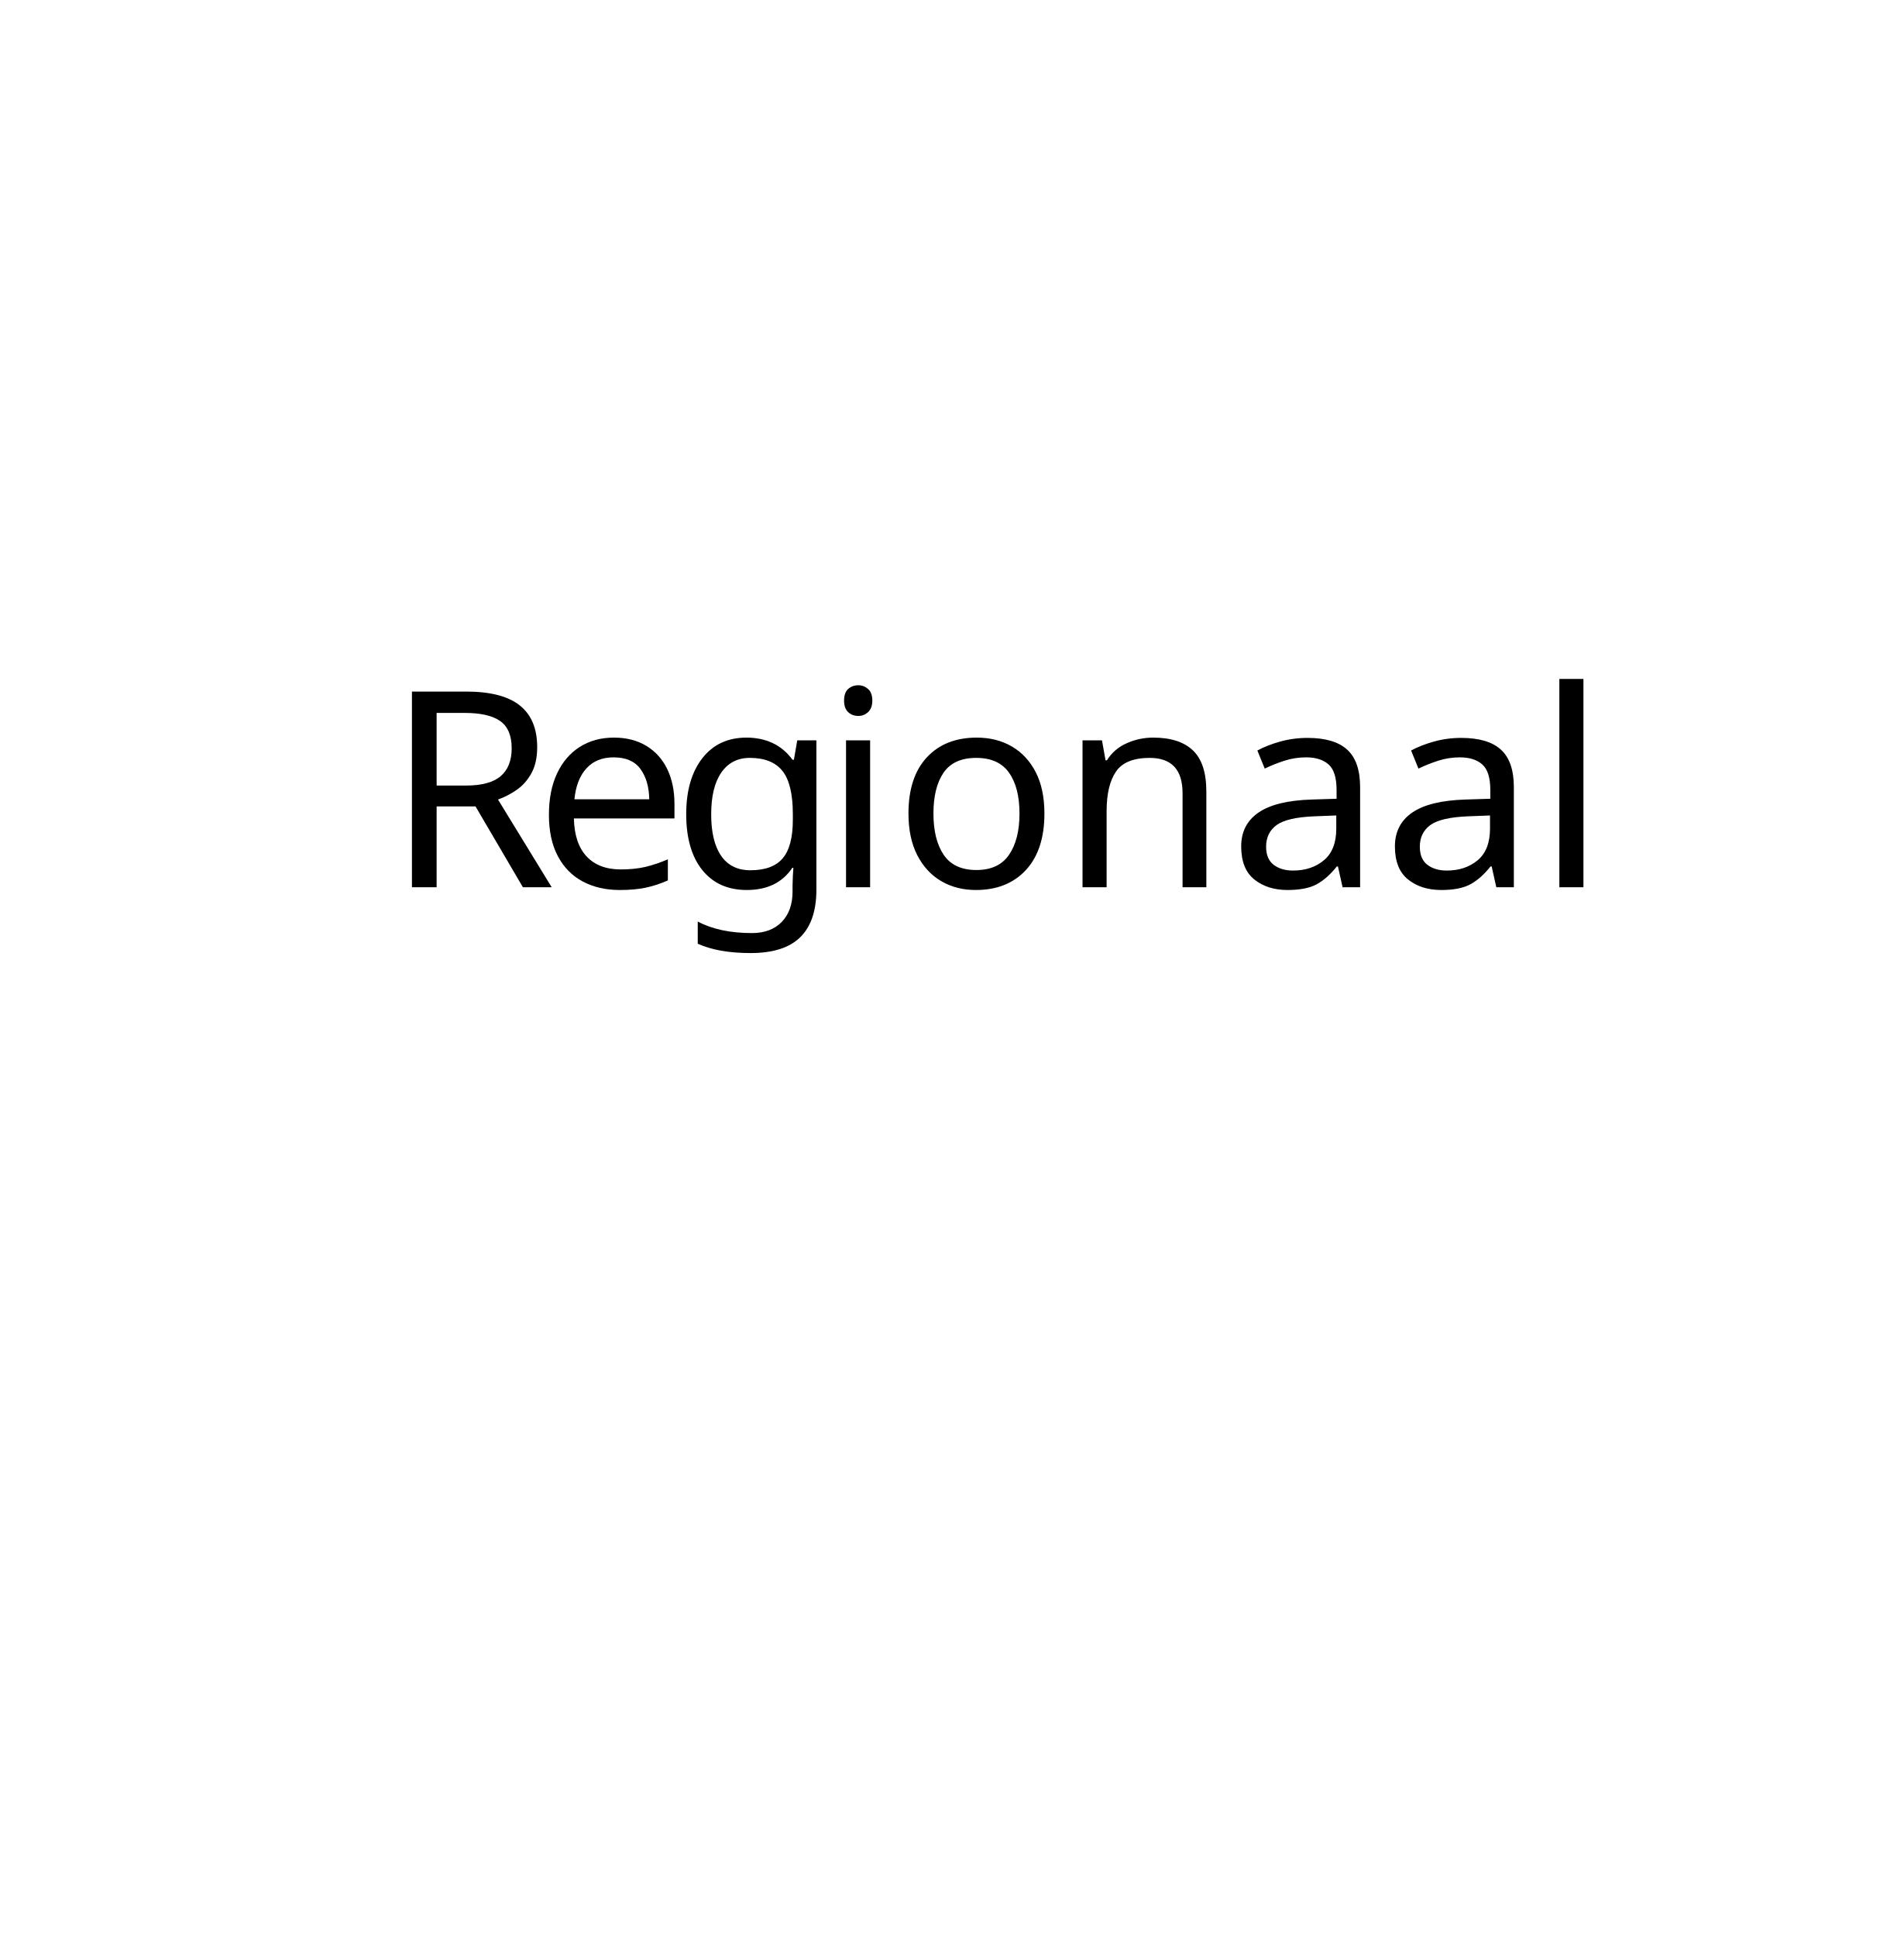
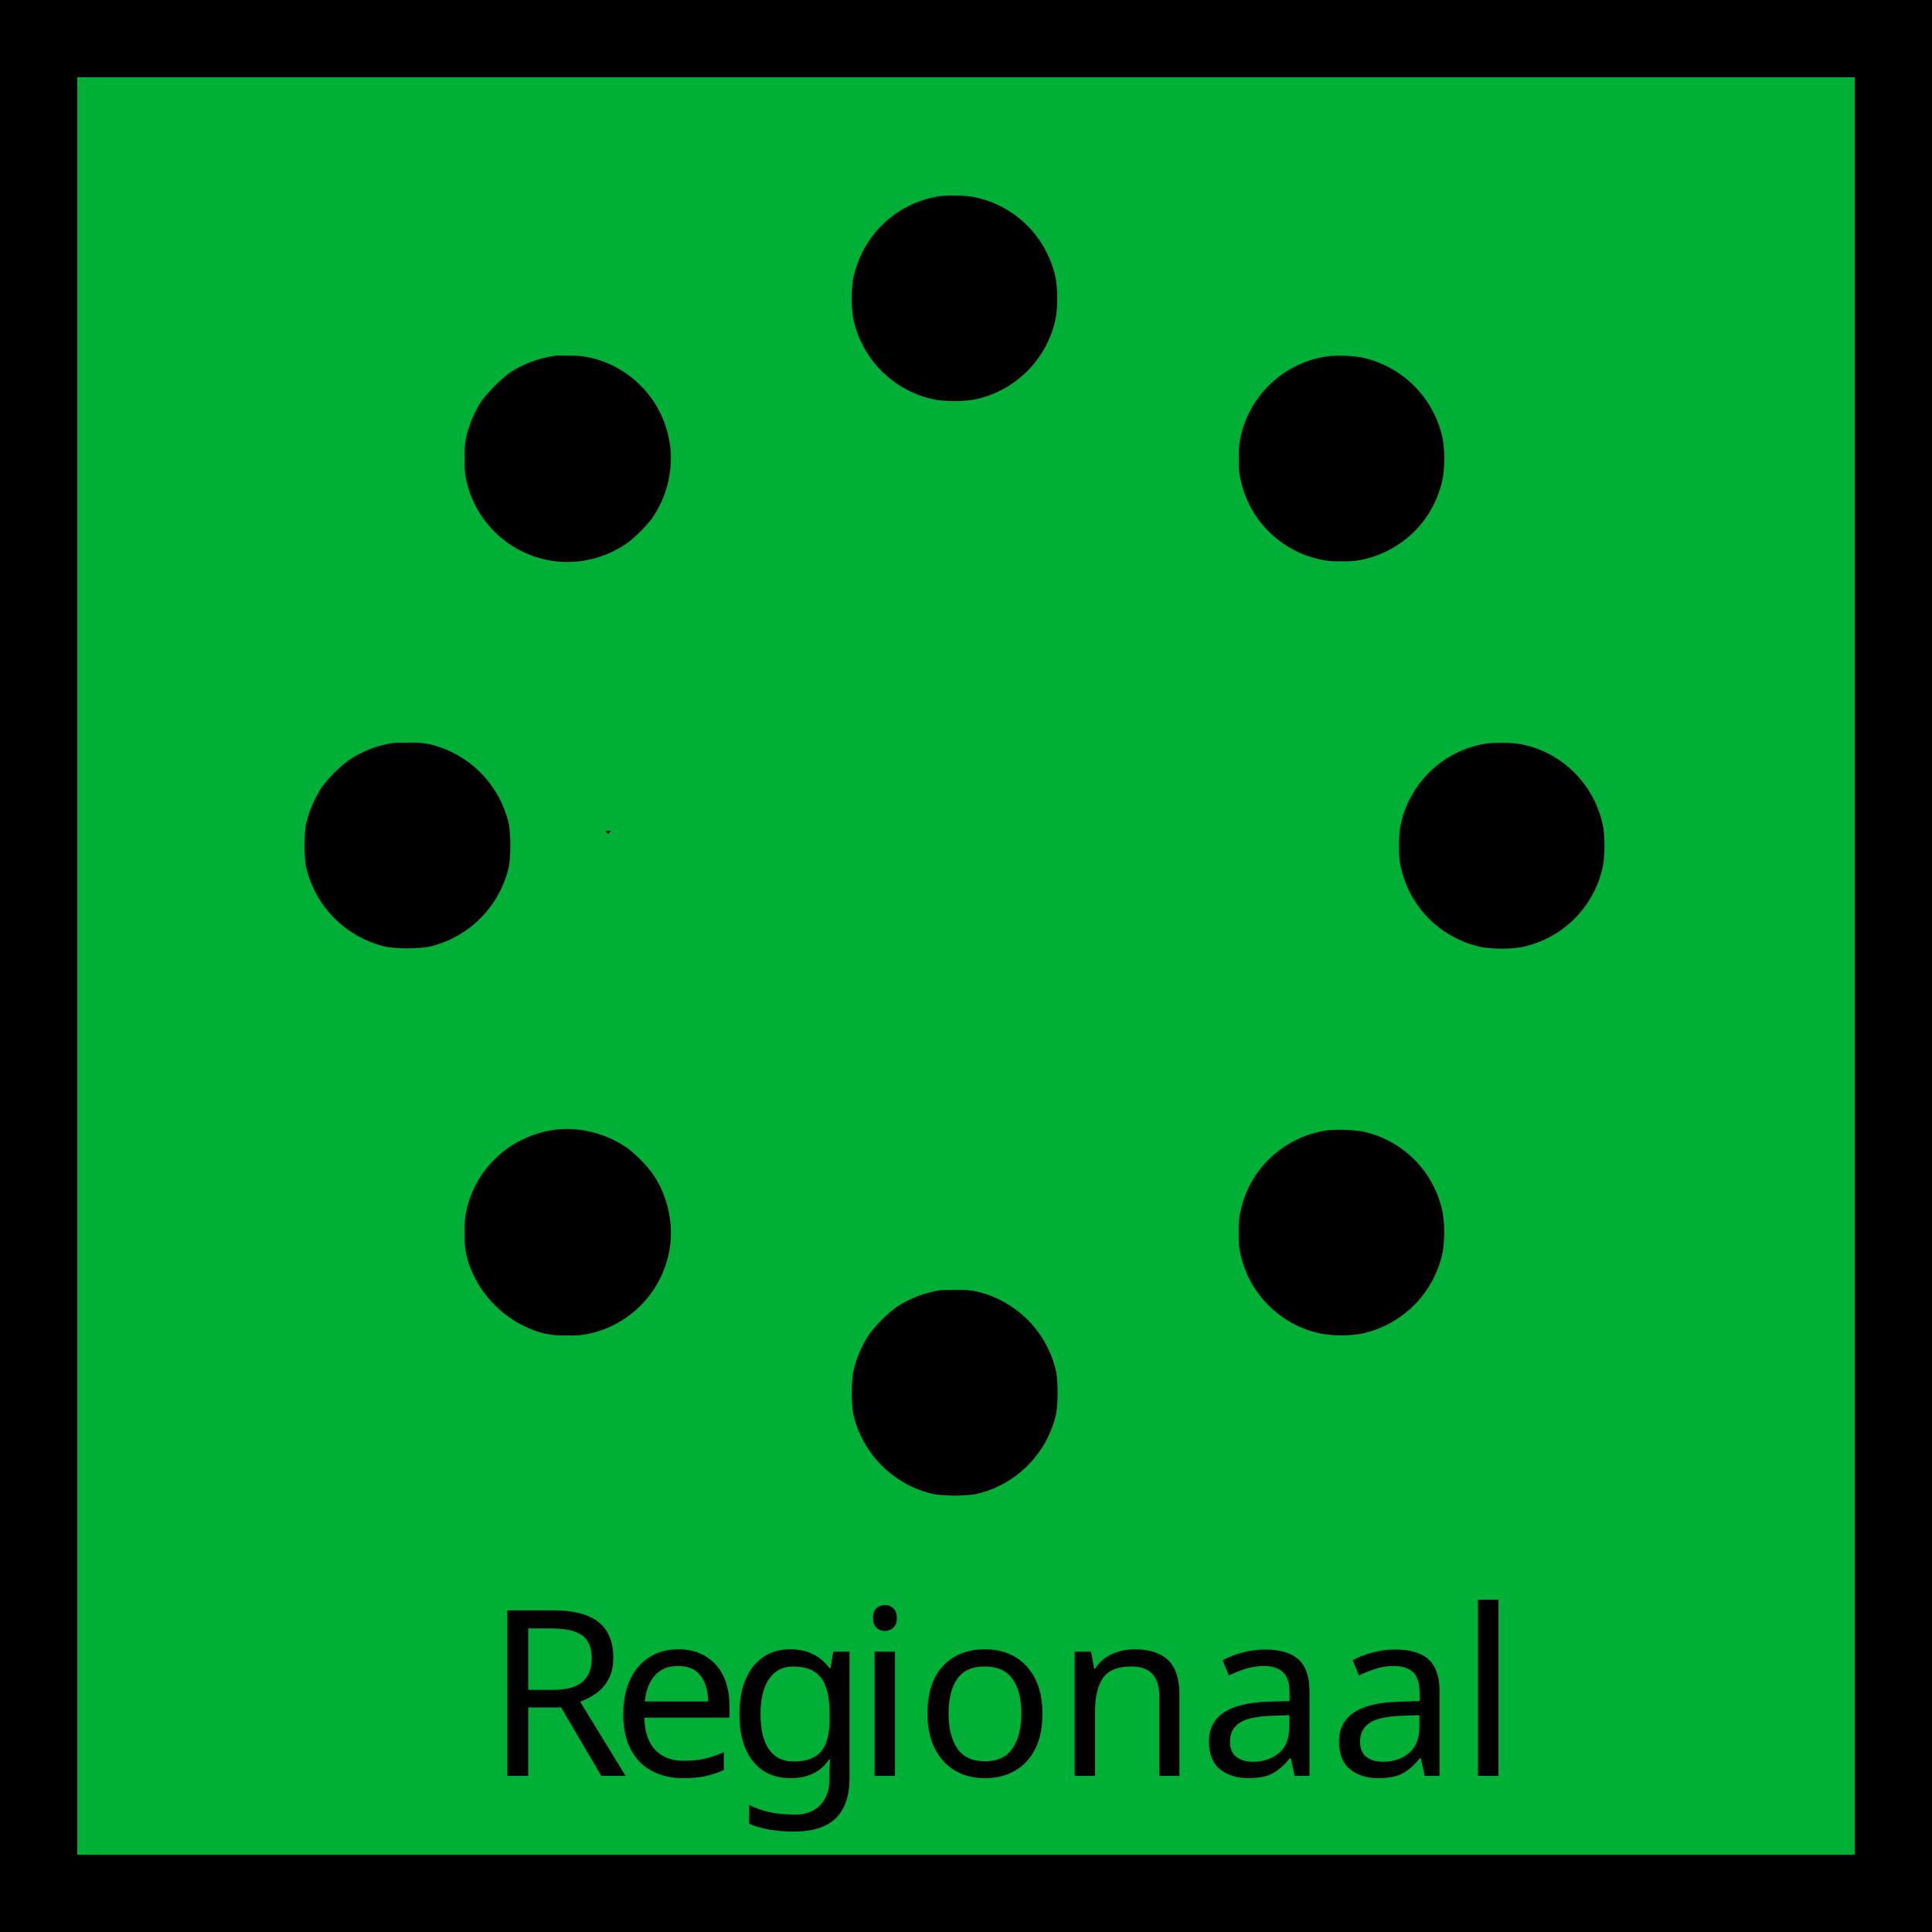
- <svg xmlns="http://www.w3.org/2000/svg" id="Layer_1" data-name="Layer 1" viewBox="0 0 500.14 508.8">
+ <svg xmlns="http://www.w3.org/2000/svg" viewBox="0 0 500 500">
  <defs>
-     <style>.cls-1{font-size:72px;font-family:MyriadPro-Regular, Myriad Pro;}.cls-2{letter-spacing:0em;}.cls-3{letter-spacing:-0.01em;}</style>
+     <style>.cls-1{fill:#00af35;}.cls-2{font-size:60px;font-family:MyriadPro-Regular, Myriad Pro;}.cls-3{letter-spacing:0em;}.cls-4{letter-spacing:-0.01em;}</style>
  </defs>
-   <text class="cls-1" y="9.15">
-     <tspan class="cls-2" x="101.25" y="233.06">R</tspan>
-     <tspan x="140.27" y="233.06">e</tspan>
-     <tspan class="cls-3" x="176.34" y="233.06">g</tspan>
-     <tspan x="216.16" y="233.06">ionaal</tspan>
-   </text>
+   <g id="Layer_1" data-name="Layer 1">
+     <rect class="cls-1" x="10" y="10" width="480" height="480" />
+     <path d="M480,20V480H20V20H480M500,0H0V500H500V0Z" />
+     <text class="cls-2" transform="translate(125.48 459.6)">
+       <tspan class="cls-3">R</tspan>
+       <tspan x="32.52" y="0">e</tspan>
+       <tspan class="cls-4" x="62.58" y="0">g</tspan>
+       <tspan x="95.76" y="0">ionaal</tspan>
+     </text>
+   </g>
+   <g id="Layer_2" data-name="Layer 2">
+     <path d="M243.1,50.78a26.86,26.86,0,0,0-19.91,14.45,29.16,29.16,0,0,0-2.46,7.17,35.88,35.88,0,0,0,0,9.6,27,27,0,0,0,21.48,21.48,35.88,35.88,0,0,0,9.6,0A27,27,0,0,0,273.29,82a35.88,35.88,0,0,0,0-9.6,27,27,0,0,0-18-20.55,34.74,34.74,0,0,0-3.44-.91A36.57,36.57,0,0,0,243.1,50.78Z" />
+     <path d="M143.55,92.08a29,29,0,0,0-11.66,4.39,42.76,42.76,0,0,0-7.24,7.24,29.33,29.33,0,0,0-4,9.43,20.74,20.74,0,0,0-.41,5.52,20.57,20.57,0,0,0,.41,5.5,26.93,26.93,0,0,0,23.93,21.2,27.15,27.15,0,0,0,18-5,37.69,37.69,0,0,0,6.11-6.13,27.24,27.24,0,0,0,4.85-17.83,26.86,26.86,0,0,0-3.31-10.75,24.75,24.75,0,0,0-4.16-5.57,26.42,26.42,0,0,0-13.36-7.52,20.11,20.11,0,0,0-5.25-.5C145.61,92,143.85,92,143.55,92.08Z" />
+     <path d="M344,92.15a26.86,26.86,0,0,0-23.06,21.53,20.88,20.88,0,0,0-.32,5.07,18.57,18.57,0,0,0,.5,5.69,26.79,26.79,0,0,0,20.3,20.3,18.57,18.57,0,0,0,5.69.5,20.88,20.88,0,0,0,5.07-.32,27.17,27.17,0,0,0,13.88-7.4,26.9,26.9,0,0,0,7.32-13.7,31.76,31.76,0,0,0,0-10.25,27.18,27.18,0,0,0-21.1-21.09A35.79,35.79,0,0,0,344,92.15Z" />
+     <path d="M101.82,192.25a28.37,28.37,0,0,0-11.53,4.45,35,35,0,0,0-7,7,30,30,0,0,0-4.15,9.79,40.88,40.88,0,0,0,0,10.6,27.52,27.52,0,0,0,21,21,40.88,40.88,0,0,0,10.6,0,27.52,27.52,0,0,0,21-21,40.88,40.88,0,0,0,0-10.6,27.51,27.51,0,0,0-20.59-20.89,22,22,0,0,0-5.16-.41C103.9,192.19,102.07,192.21,101.82,192.25Z" />
+     <path d="M384.72,192.41a26.9,26.9,0,0,0-19.91,14.45,24.13,24.13,0,0,0-2.75,12,22.65,22.65,0,0,0,1.22,8.33,27,27,0,0,0,20.56,18,35.88,35.88,0,0,0,9.6,0,27,27,0,0,0,21.48-21.48,35.88,35.88,0,0,0,0-9.6A27,27,0,0,0,397,193.48a34.74,34.74,0,0,0-3.44-.91A36.65,36.65,0,0,0,384.72,192.41Z" />
+     <path d="M156.8,215.14a.93.93,0,0,0,.32.45c.29.25.32.23.62-.16l.32-.43h-.64C157.09,215,156.8,215.07,156.8,215.14Z" />
+     <path d="M144,292.33a27.92,27.92,0,0,0-10.16,3.28,24.1,24.1,0,0,0-5.57,4.16,26.39,26.39,0,0,0-7.61,13.73,20.57,20.57,0,0,0-.41,5.5,21.57,21.57,0,0,0,1.46,9.08,28.33,28.33,0,0,0,16.06,16.06,21.57,21.57,0,0,0,9.08,1.46,20.44,20.44,0,0,0,5.49-.41,26.93,26.93,0,0,0,21.21-23.93,27.15,27.15,0,0,0-5-18,37.69,37.69,0,0,0-6.13-6.11,27.8,27.8,0,0,0-13.06-4.84A24,24,0,0,0,144,292.33Z" />
+     <path d="M343.5,292.51A27.23,27.23,0,0,0,331,297.74a26.65,26.65,0,0,0-9.91,15.48,18.57,18.57,0,0,0-.5,5.69,20.88,20.88,0,0,0,.32,5.07,26.87,26.87,0,0,0,21.1,21.2,31.76,31.76,0,0,0,10.25,0,27.21,27.21,0,0,0,21.1-21.1,31.76,31.76,0,0,0,0-10.25,26.75,26.75,0,0,0-20.75-21A38.64,38.64,0,0,0,343.5,292.51Z" />
+     <path d="M243.45,333.88a28.23,28.23,0,0,0-11.53,4.45,35,35,0,0,0-7,7,29.65,29.65,0,0,0-4.15,9.79,40.88,40.88,0,0,0,0,10.6,27.52,27.52,0,0,0,21,21,40.88,40.88,0,0,0,10.6,0,27.52,27.52,0,0,0,21-21,40.88,40.88,0,0,0,0-10.6,27.51,27.51,0,0,0-20.59-20.89,21.48,21.48,0,0,0-5.16-.41C245.53,333.82,243.7,333.84,243.45,333.88Z" />
+   </g>
</svg>
